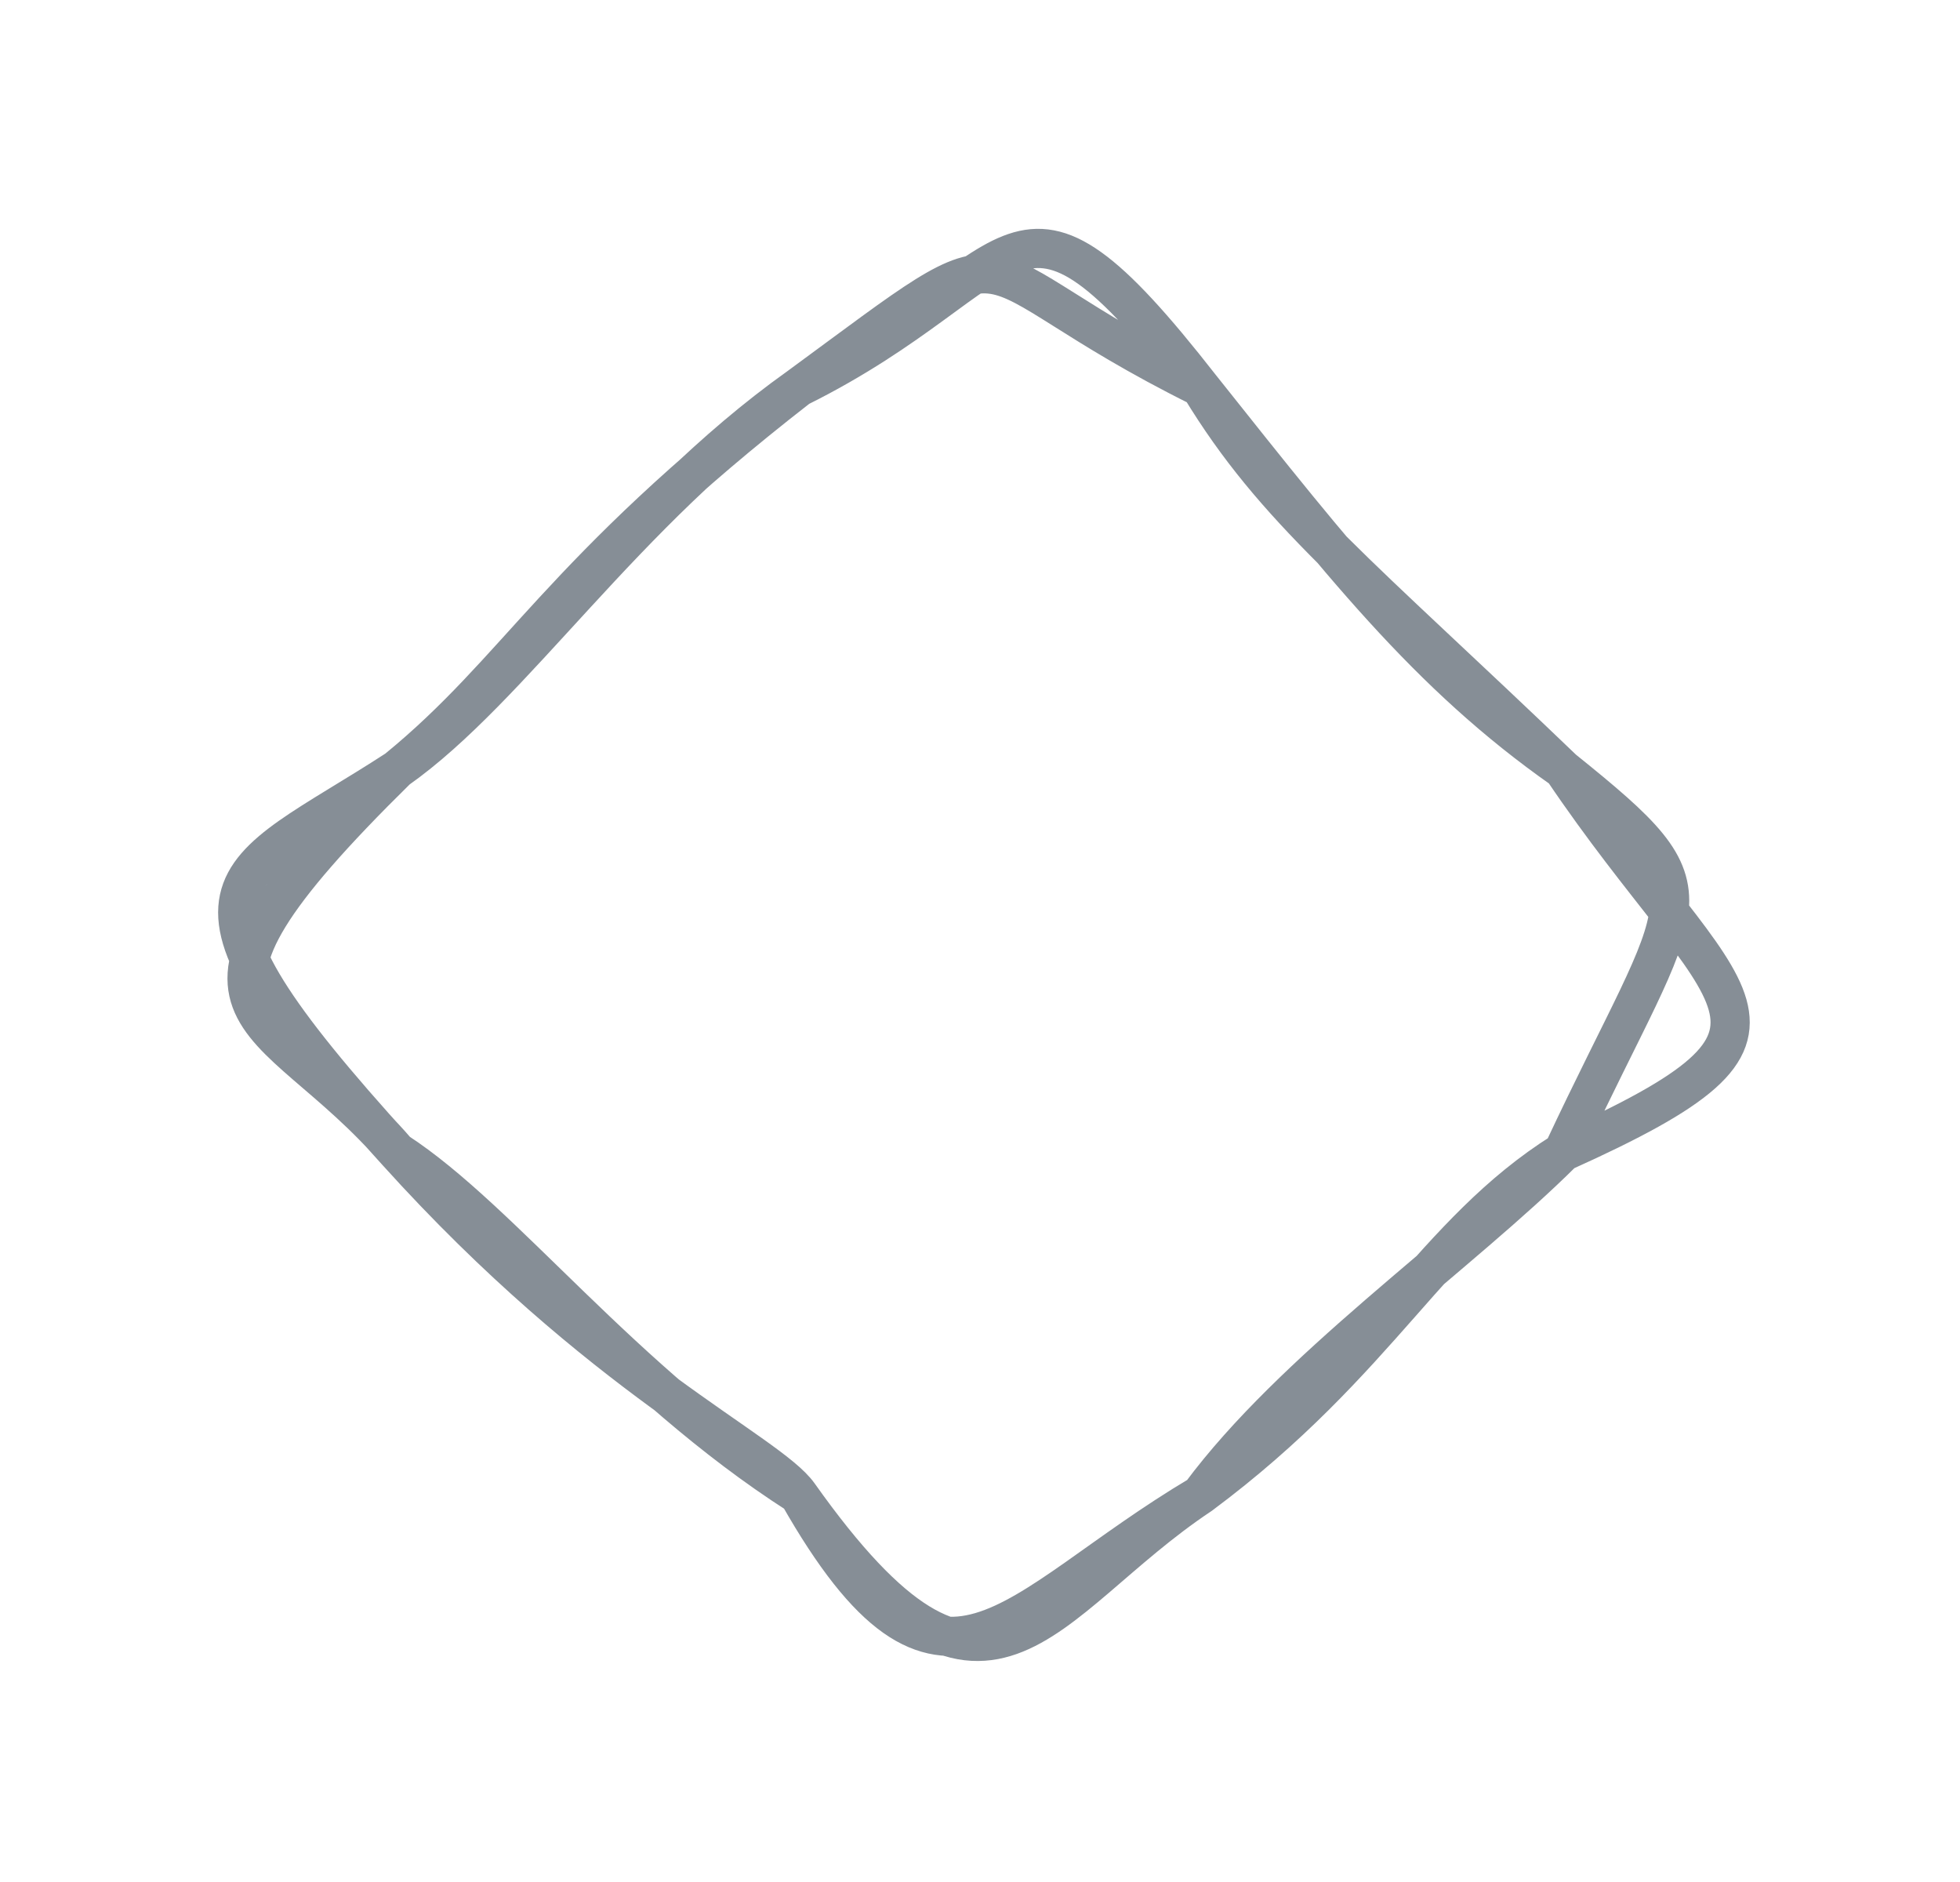
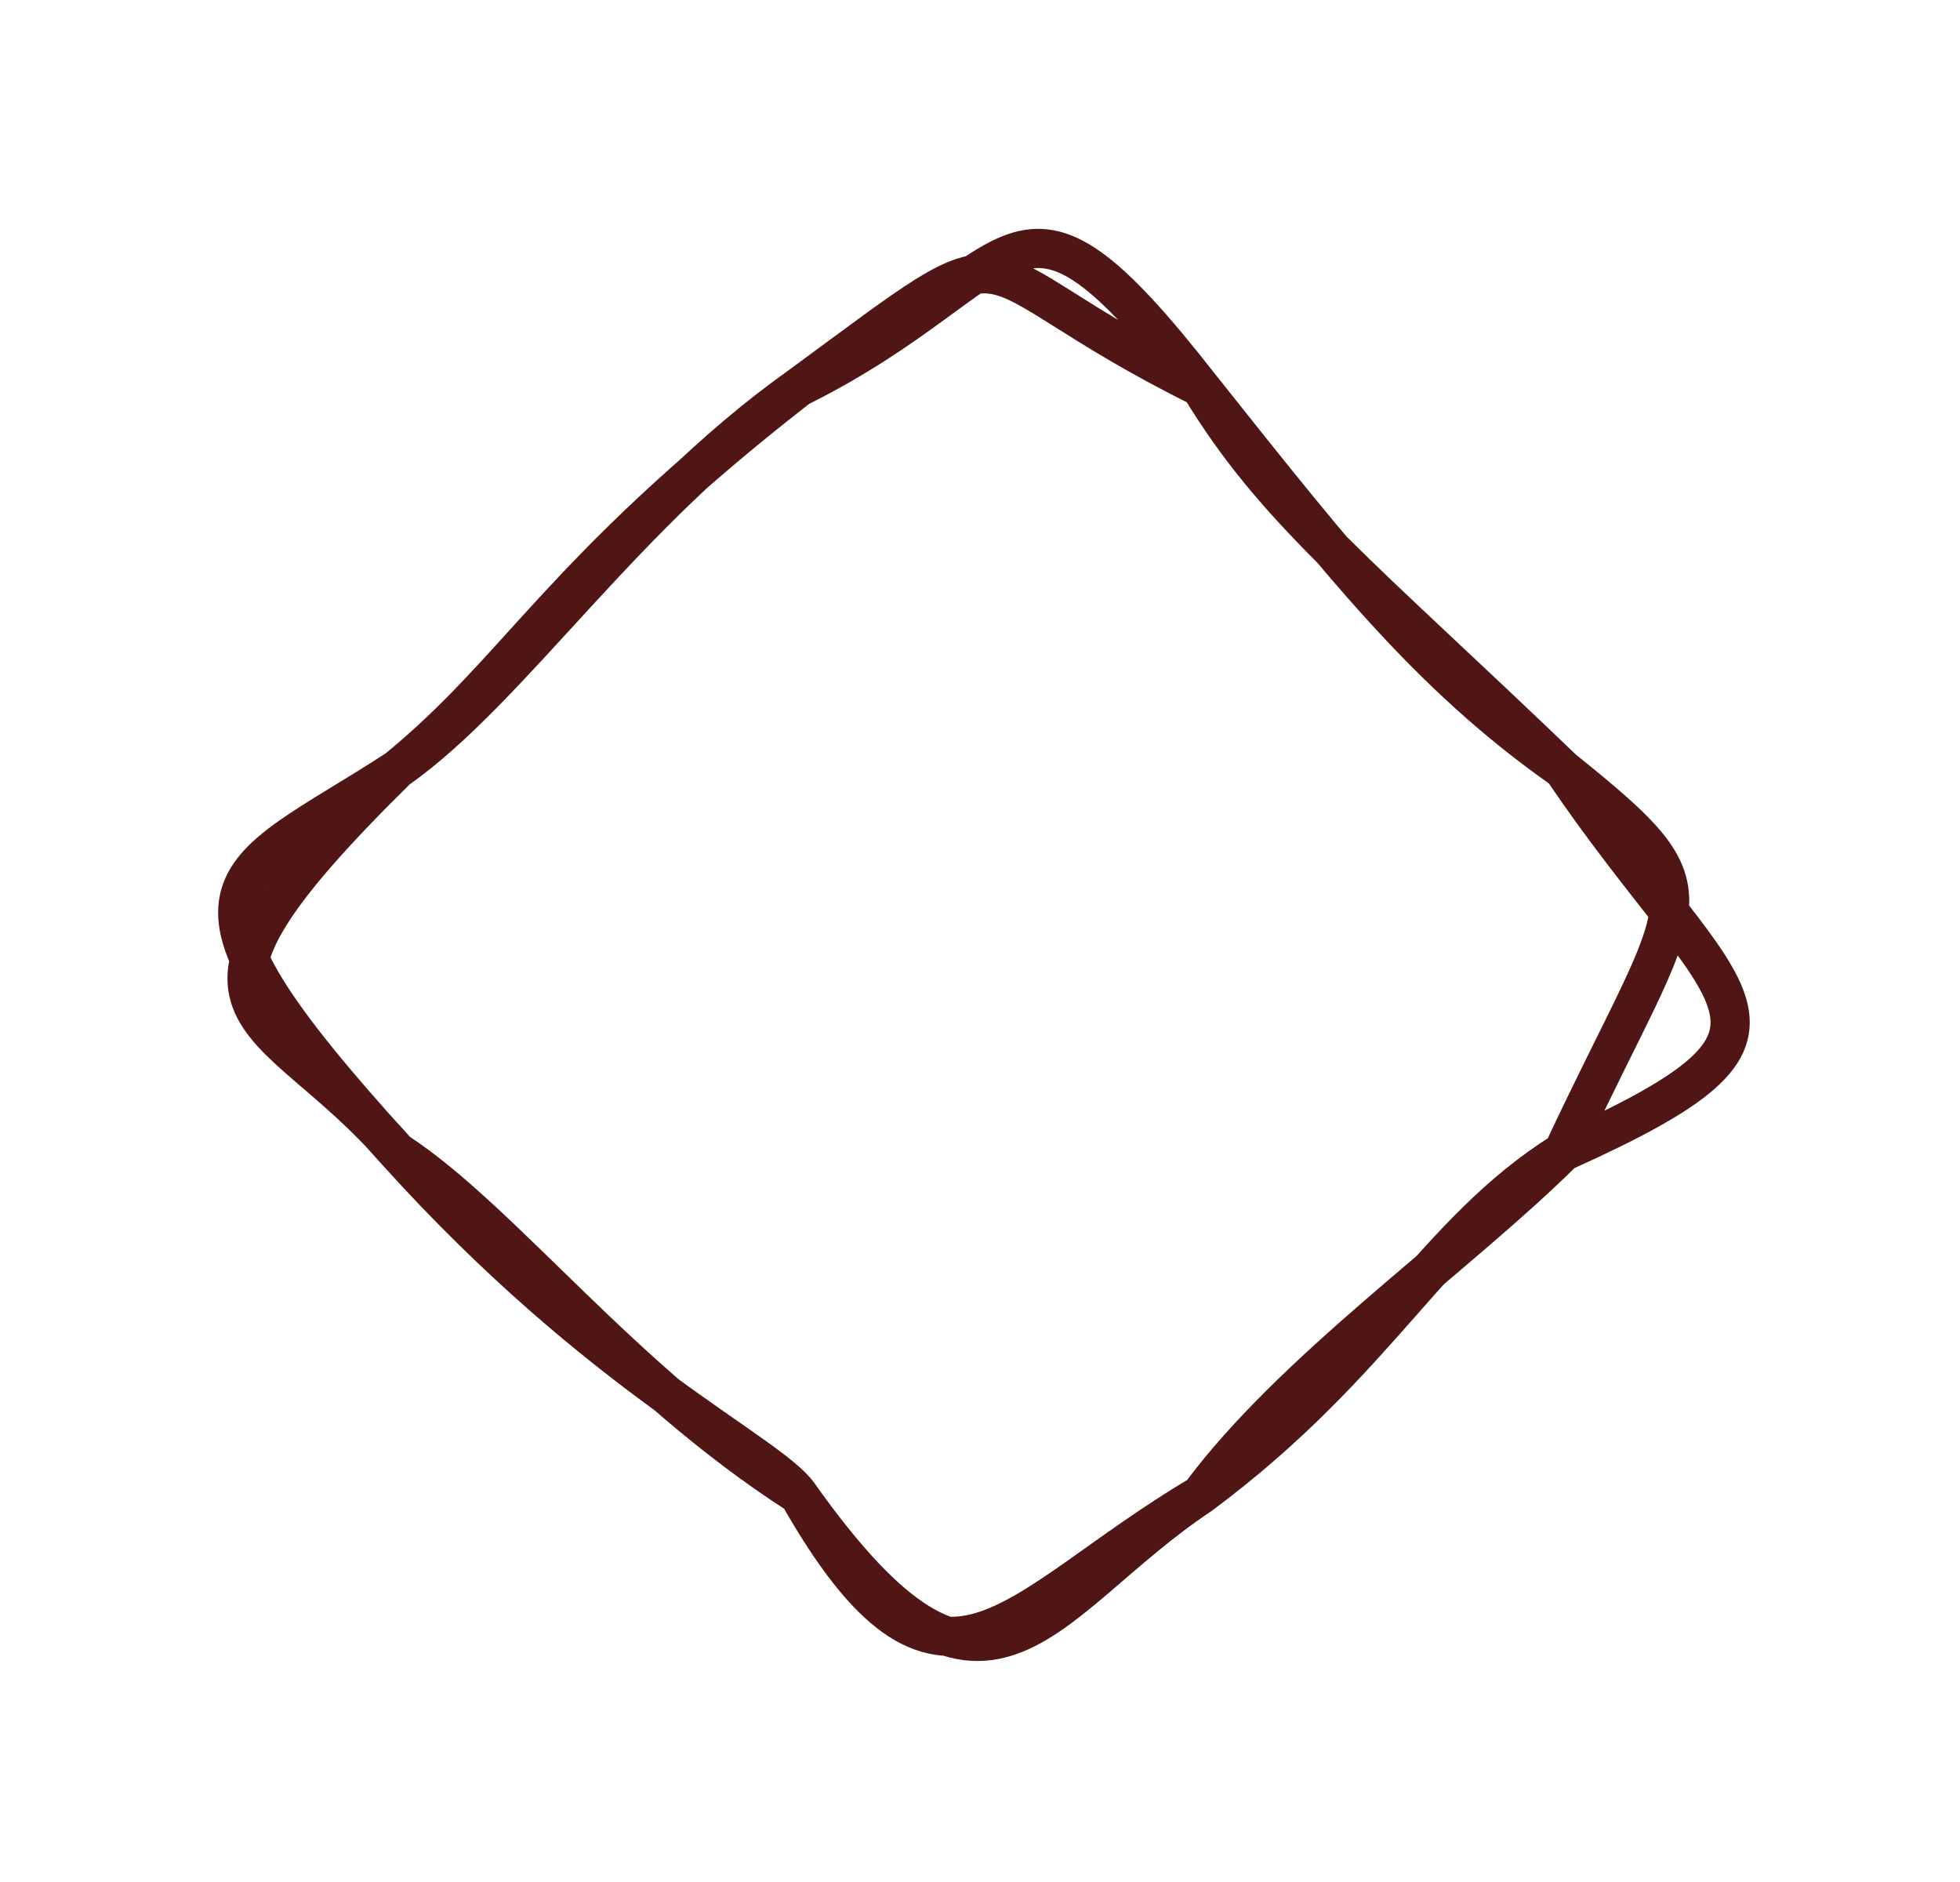
- <svg xmlns="http://www.w3.org/2000/svg" version="1.1" viewBox="0 0 100 96" width="100" height="96">
-   <defs>
-     <style class="style-fonts">
-       </style>
+ <svg xmlns="http://www.w3.org/2000/svg" version="1.1" viewBox="0 0 100 96" width="100" height="96" id="svg12">
+   <defs id="defs6">
+     <style class="style-fonts" id="style4" />
  </defs>
-   <g stroke-linecap="round" transform="translate(10 10) rotate(0 40 38)">
-     <path d="M51.25 9.75 C58.38 18.71, 62.85 24.41, 69.75 29.25 M51.25 9.75 C55.06 16.02, 59.35 19.27, 69.75 29.25 M69.75 29.25 C78.06 41.56, 83.81 42.42, 69.75 48.75 M69.75 29.25 C77.87 35.78, 76.07 35.25, 69.75 48.75 M69.75 48.75 C64.51 53.97, 55.98 59.87, 51.25 66.25 M69.75 48.75 C63.1 52.92, 60.44 59.41, 51.25 66.25 M51.25 66.25 C41.4 72.1, 38.03 79.05, 30.75 66.25 M51.25 66.25 C43.02 71.72, 40.44 79.91, 30.75 66.25 M30.75 66.25 C29.19 64.06, 20.68 60.31, 10.25 48.75 M30.75 66.25 C21.77 60.5, 15.61 52.23, 10.25 48.75 M10.25 48.75 C3.71 41.14, -3.05 42.33, 10.25 29.25 M10.25 48.75 C-2.56 34.69, 1.6 34.87, 10.25 29.25 M10.25 29.25 C16.12 25.12, 21.9 16.05, 30.75 9.75 M10.25 29.25 C16.51 24.14, 18.53 19.24, 30.75 9.75 M30.75 9.75 C42.87 0.86, 38.27 3.31, 51.25 9.75 M30.75 9.75 C42.53 3.9, 41.51 -2.71, 51.25 9.75" stroke="#868e96" stroke-width="2" fill="none" />
+   <g stroke-linecap="round" transform="translate(10 10) rotate(0 40 38)" id="g10" style="stroke:#501616">
+     <path d="M51.25 9.75 C58.38 18.71, 62.85 24.41, 69.75 29.25 M51.25 9.75 C55.06 16.02, 59.35 19.27, 69.75 29.25 M69.75 29.25 C78.06 41.56, 83.81 42.42, 69.75 48.75 M69.75 29.25 C77.87 35.78, 76.07 35.25, 69.75 48.75 M69.75 48.75 C64.51 53.97, 55.98 59.87, 51.25 66.25 M69.75 48.75 C63.1 52.92, 60.44 59.41, 51.25 66.25 M51.25 66.25 C41.4 72.1, 38.03 79.05, 30.75 66.25 M51.25 66.25 C43.02 71.72, 40.44 79.91, 30.75 66.25 M30.75 66.25 C29.19 64.06, 20.68 60.31, 10.25 48.75 M30.75 66.25 C21.77 60.5, 15.61 52.23, 10.25 48.75 M10.25 48.75 C3.71 41.14, -3.05 42.33, 10.25 29.25 M10.25 48.75 C-2.56 34.69, 1.6 34.87, 10.25 29.25 M10.25 29.25 C16.12 25.12, 21.9 16.05, 30.75 9.75 M10.25 29.25 C16.51 24.14, 18.53 19.24, 30.75 9.75 M30.75 9.75 C42.87 0.86, 38.27 3.31, 51.25 9.75 M30.75 9.75 C42.53 3.9, 41.51 -2.71, 51.25 9.75" stroke="#868e96" stroke-width="2" fill="none" id="path8" style="stroke:#501616" />
  </g>
</svg>
